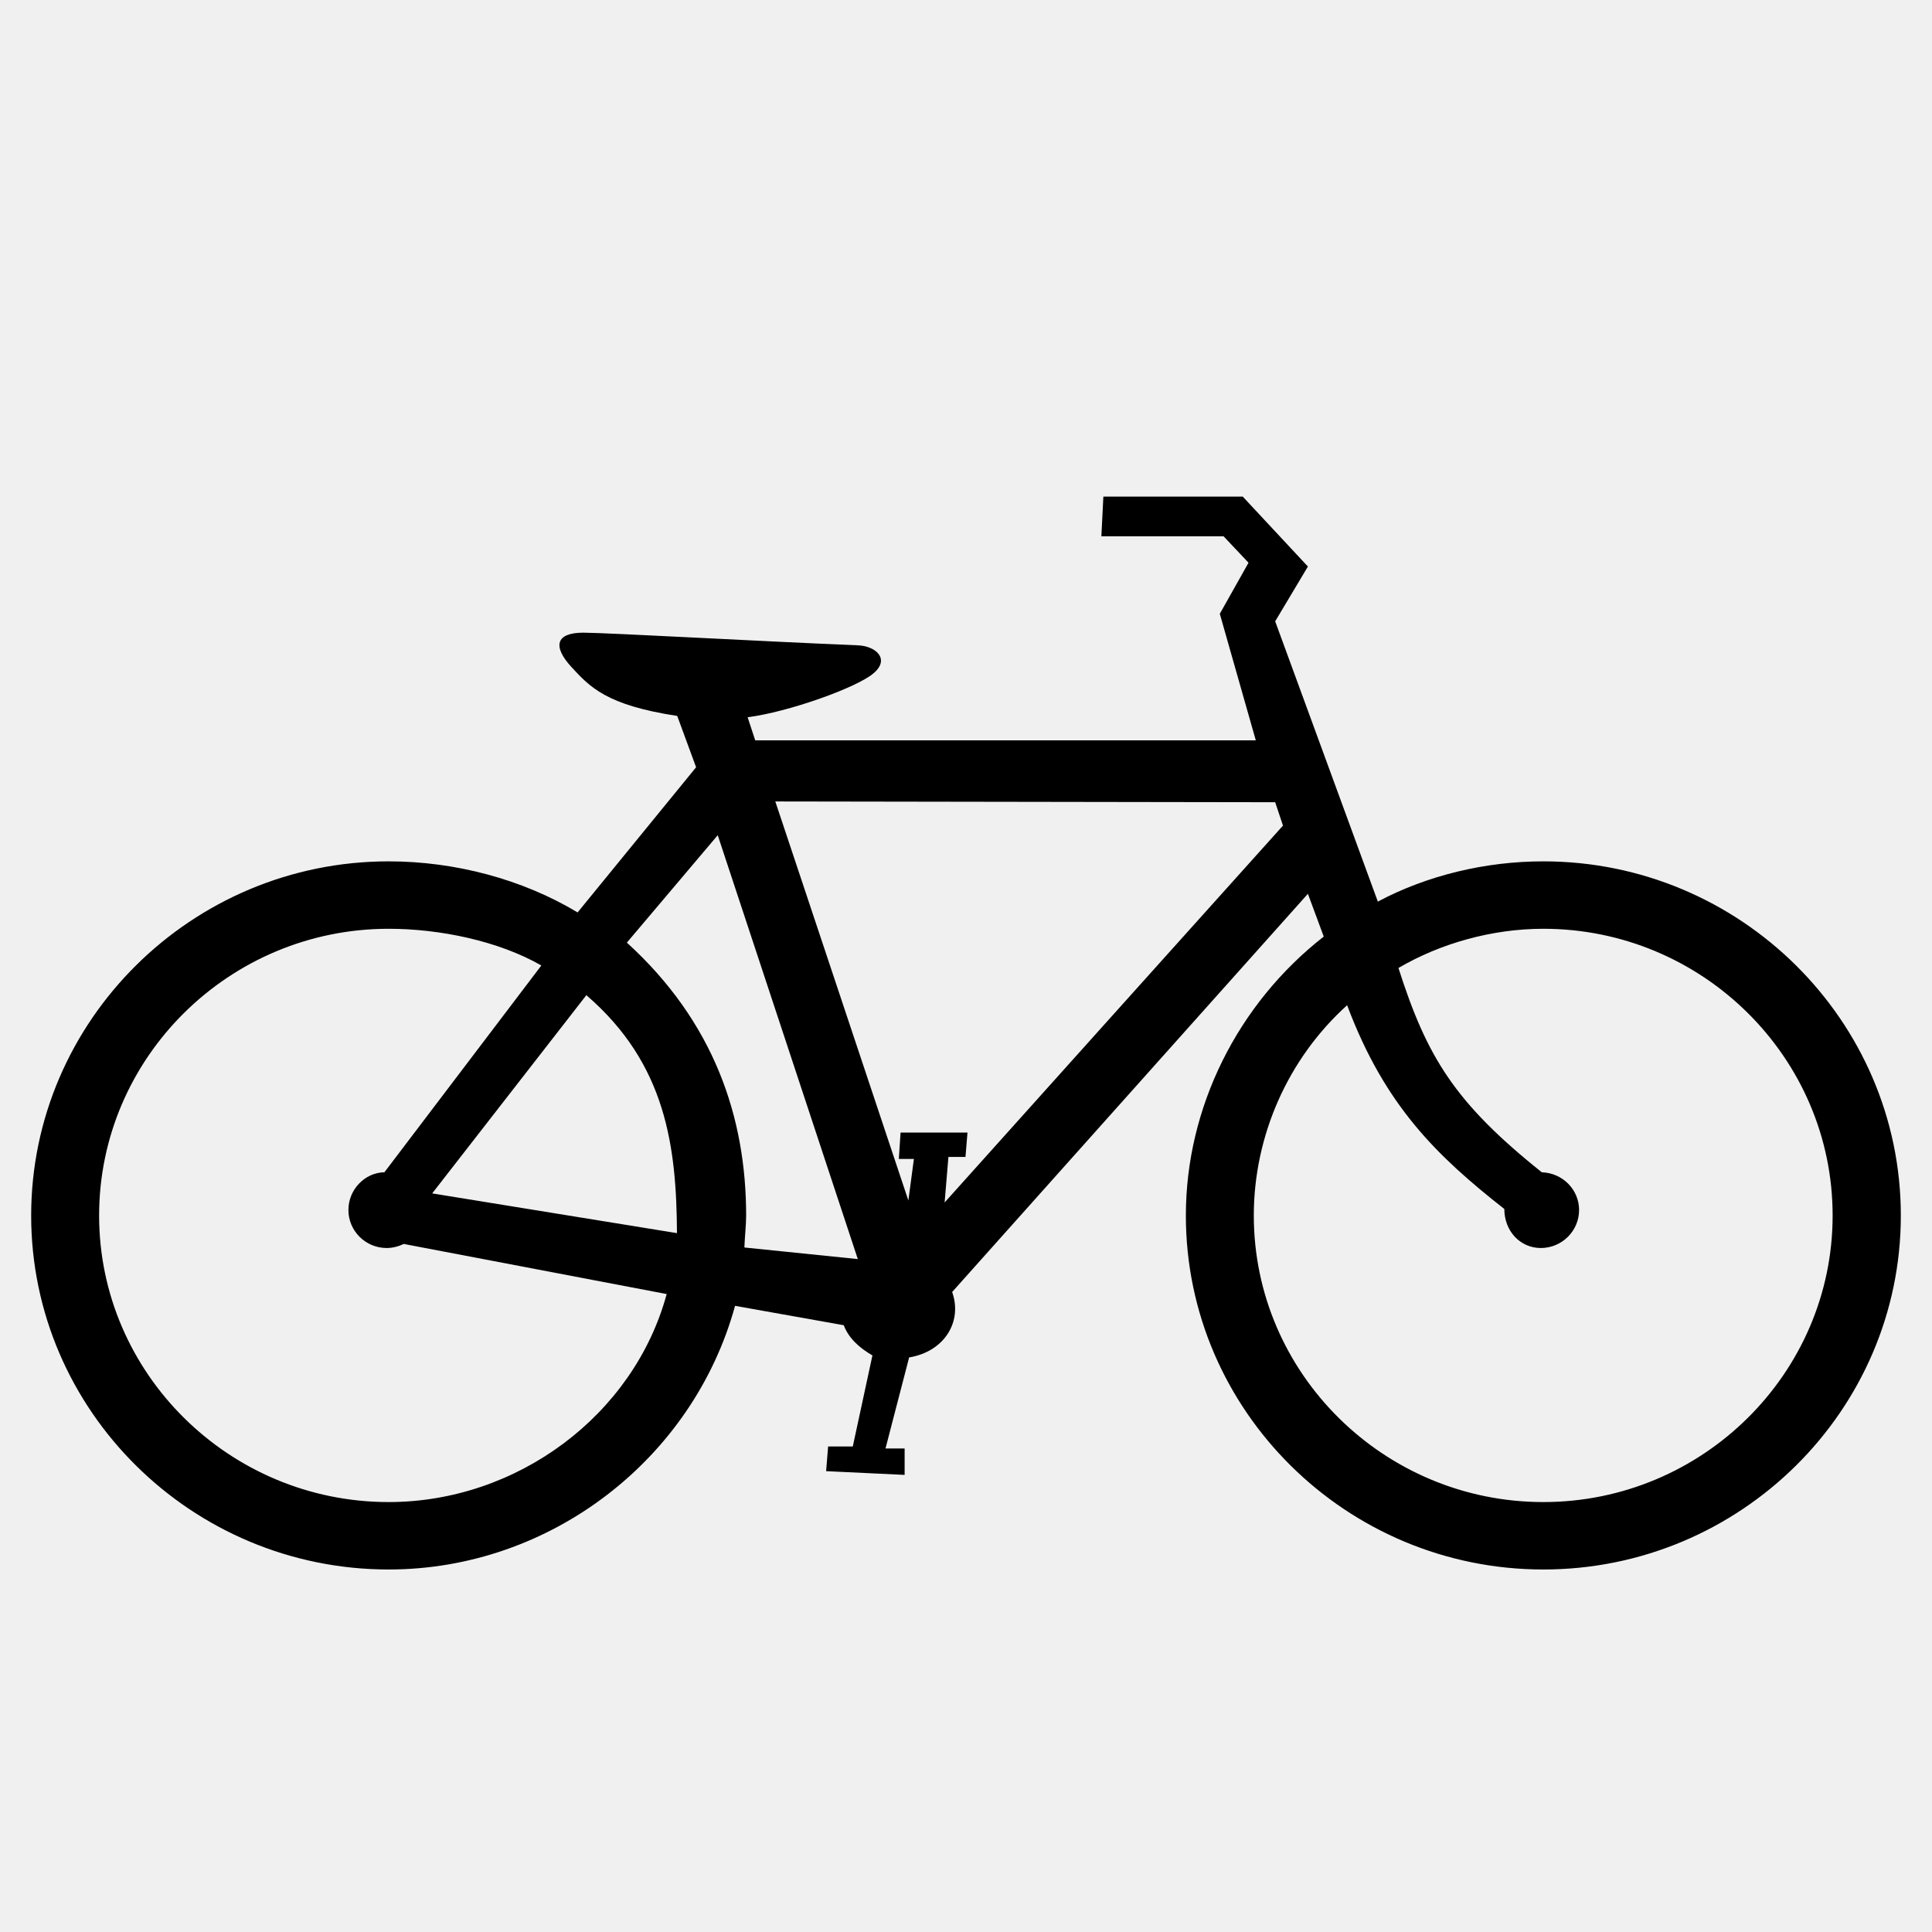
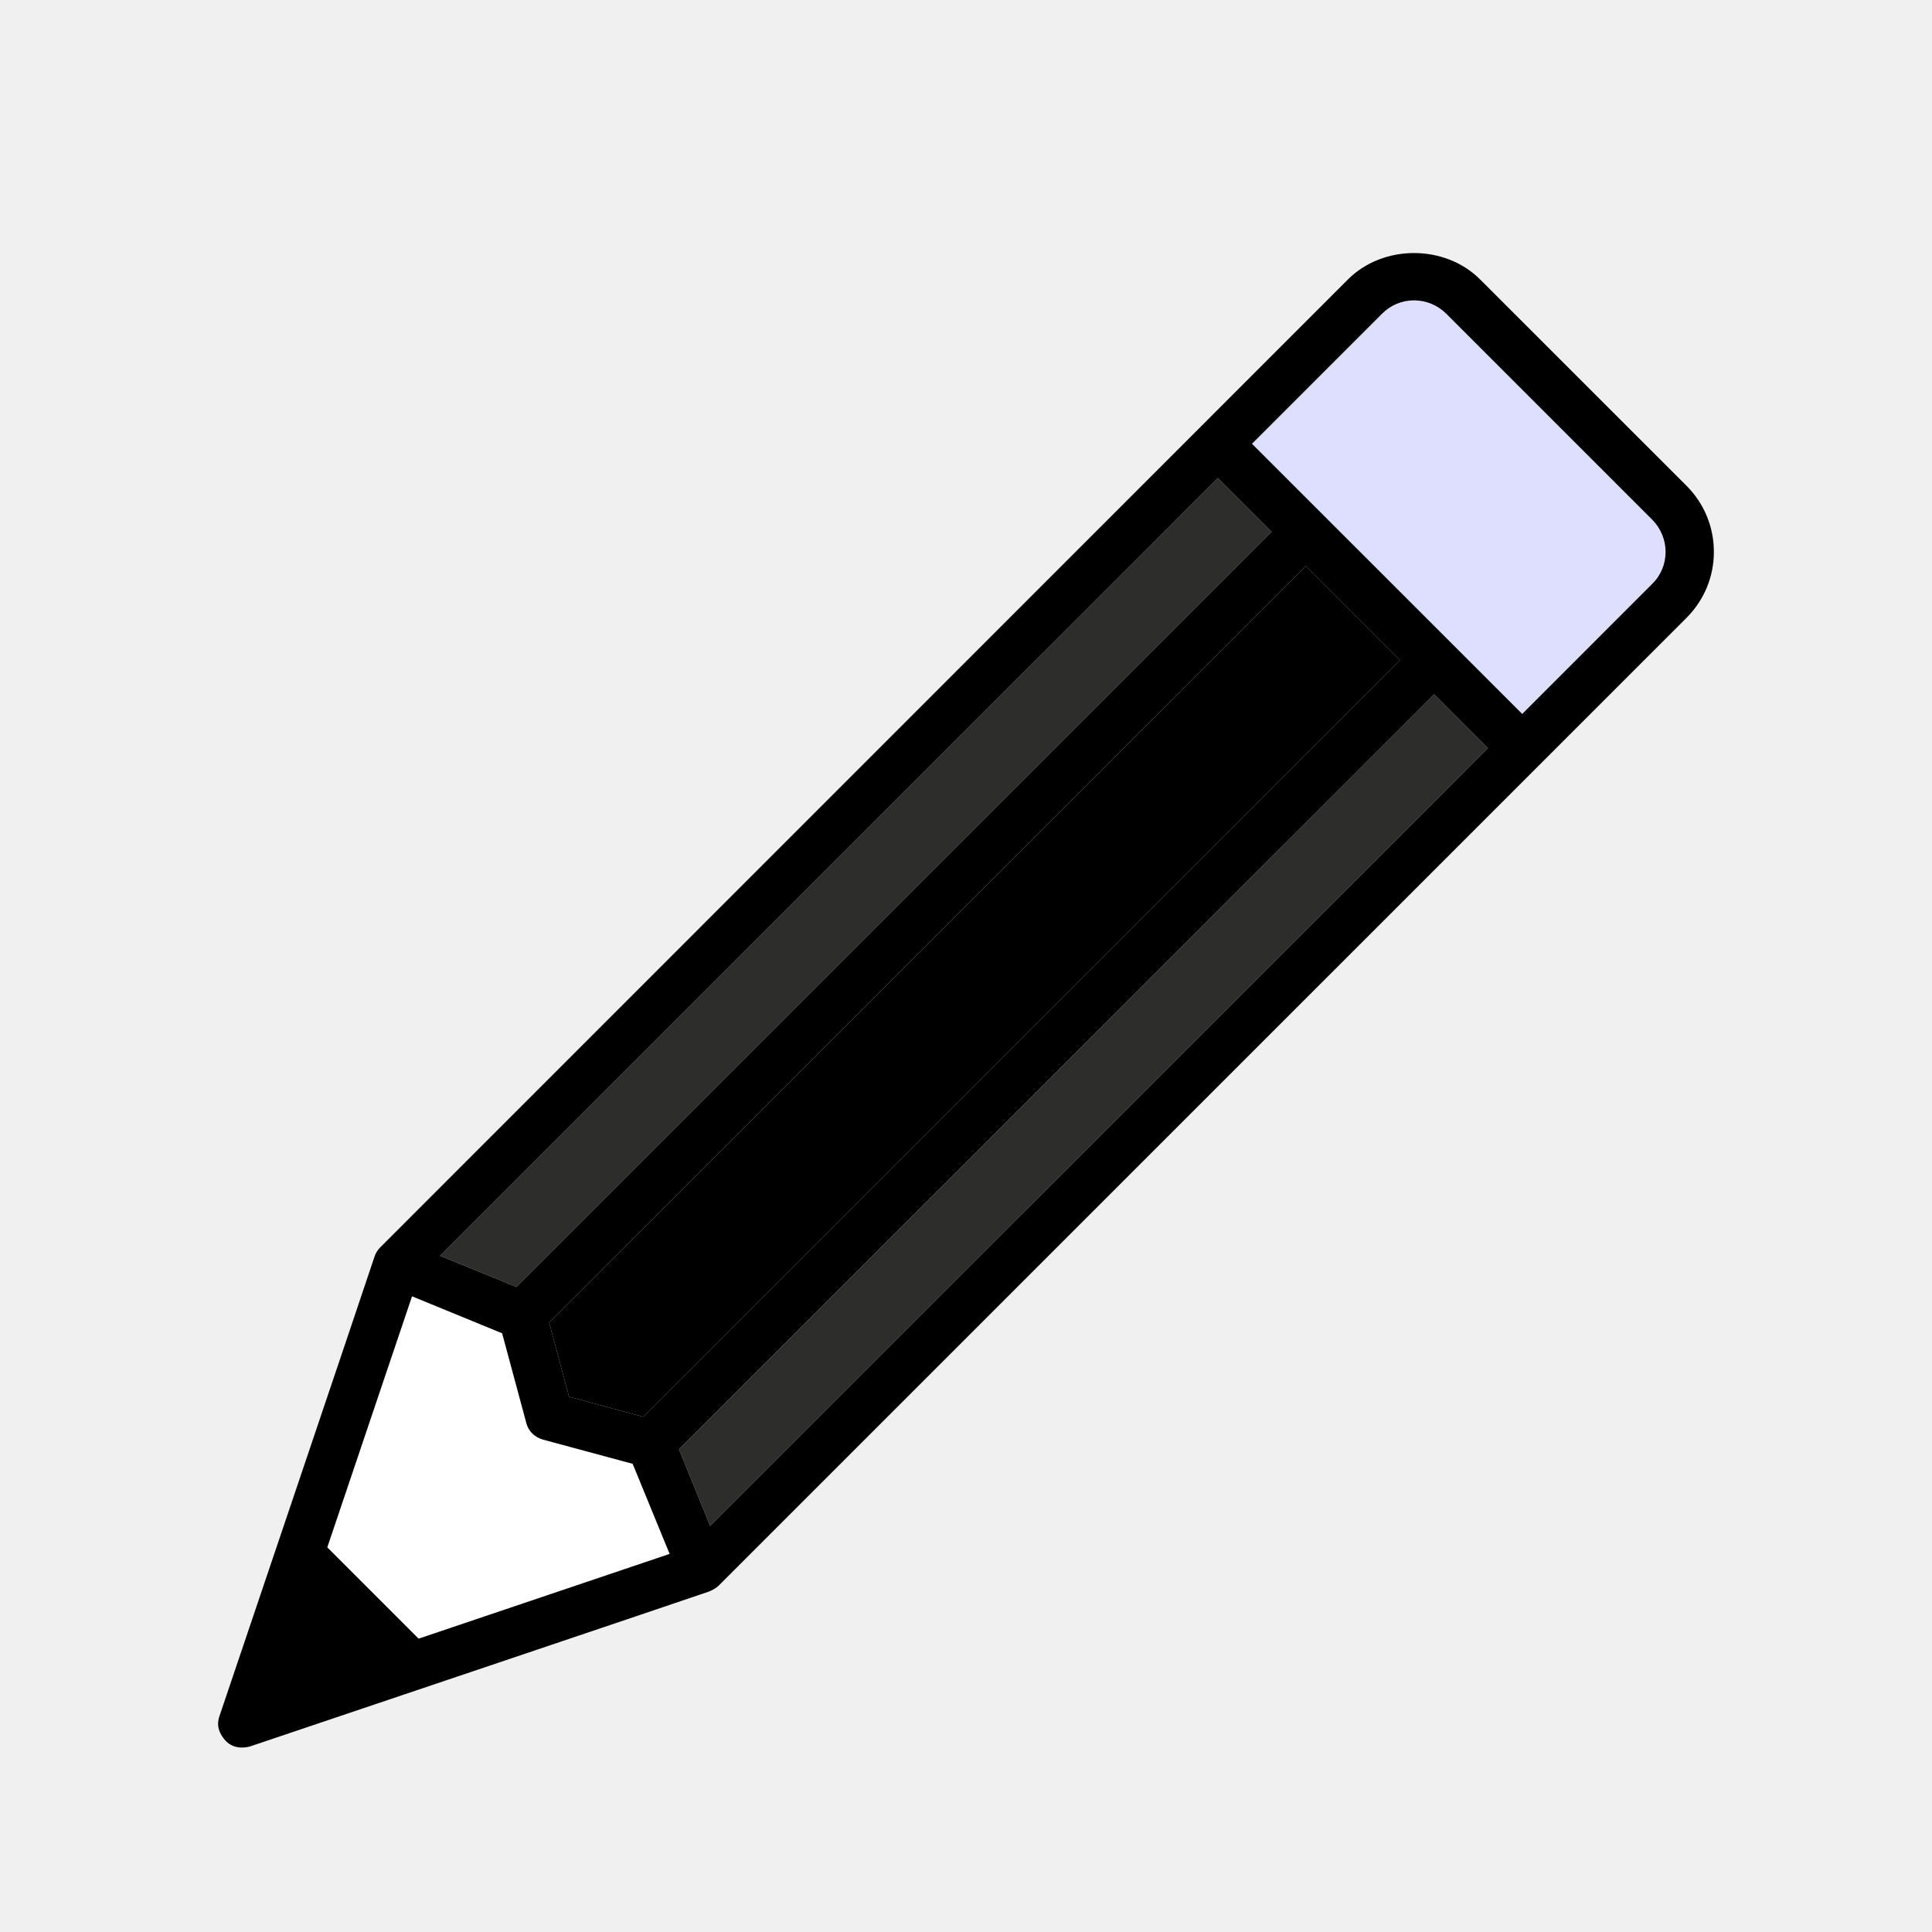
<svg xmlns="http://www.w3.org/2000/svg" width="40" zoomAndPan="magnify" viewBox="0 0 30 30" height="40" preserveAspectRatio="xMidYMid meet" version="1.0">
  <defs>
-     <clipPath id="47b8cb7f96">
-       <path d="M 0.484 7.695 L 29.516 7.695 L 29.516 24.387 L 0.484 24.387 Z M 0.484 7.695 " clip-rule="nonzero" />
+     <clipPath id="dfcc7c1ffa">
+       <path d="M 3.387 3.93 L 26.613 3.93 L 26.613 27.137 L 3.387 27.137 Z M 3.387 3.93 " clip-rule="nonzero" />
    </clipPath>
  </defs>
-   <g clip-path="url(#47b8cb7f96)">
-     <path fill="#000000" d="M 10.512 19.148 L 6.711 18.531 L 9.105 15.453 C 10.348 16.523 10.504 17.812 10.512 19.148 Z M 11.559 19.371 C 11.562 19.238 11.586 19.023 11.586 18.875 C 11.586 17.348 11.086 15.867 9.734 14.637 L 11.145 12.969 L 13.32 19.551 Z M 19.922 12.82 L 19.801 12.457 L 12.039 12.445 L 14.105 18.641 L 14.191 17.996 L 13.957 17.996 L 13.984 17.586 L 15.023 17.586 L 14.992 17.965 L 14.727 17.965 L 14.668 18.672 C 14.668 18.672 19.891 12.852 19.922 12.82 Z M 23.359 18.773 C 22.316 17.953 21.504 17.172 20.918 15.609 C 19.996 16.441 19.469 17.641 19.469 18.875 C 19.469 21.324 21.488 23.324 23.965 23.324 C 26.438 23.324 28.457 21.324 28.457 18.875 C 28.457 16.422 26.438 14.422 23.965 14.422 C 23.172 14.422 22.367 14.648 21.715 15.031 C 22.156 16.41 22.586 17.121 23.941 18.203 C 24.27 18.215 24.52 18.477 24.52 18.789 C 24.52 19.113 24.254 19.379 23.926 19.379 C 23.602 19.379 23.359 19.113 23.359 18.773 Z M 10.352 20.094 C 9.844 21.969 8.035 23.324 6.035 23.324 C 3.559 23.324 1.539 21.324 1.539 18.875 C 1.539 16.422 3.559 14.422 6.035 14.422 C 6.824 14.422 7.738 14.609 8.406 14.992 L 5.969 18.203 C 5.668 18.207 5.41 18.469 5.41 18.789 C 5.41 19.113 5.676 19.379 6.004 19.379 C 6.094 19.379 6.188 19.355 6.27 19.316 Z M 21.395 14 L 19.801 9.648 L 20.309 8.797 L 19.297 7.711 L 17.133 7.711 L 17.102 8.328 L 19 8.328 L 19.387 8.738 L 18.941 9.531 L 19.5 11.496 L 11.727 11.496 L 11.609 11.137 C 12.234 11.059 13.312 10.676 13.566 10.453 C 13.824 10.234 13.602 10.027 13.309 10.02 C 11.773 9.957 9.492 9.828 9.059 9.824 C 8.625 9.824 8.582 10.039 8.871 10.355 C 9.16 10.668 9.414 10.949 10.516 11.117 L 10.809 11.914 L 8.969 14.168 C 8.105 13.648 7.055 13.375 6.035 13.375 C 2.977 13.375 0.484 15.848 0.484 18.875 C 0.484 21.902 2.977 24.371 6.035 24.371 C 8.551 24.371 10.762 22.652 11.414 20.277 L 13.102 20.578 C 13.176 20.777 13.344 20.93 13.547 21.047 L 13.242 22.461 L 12.859 22.461 L 12.828 22.844 L 14.047 22.902 L 14.047 22.492 L 13.75 22.492 L 14.117 21.078 C 14.664 20.988 14.949 20.523 14.785 20.062 L 20.309 13.879 L 20.555 14.543 C 19.215 15.59 18.414 17.199 18.414 18.875 C 18.414 21.902 20.906 24.371 23.965 24.371 C 27.023 24.371 29.516 21.902 29.516 18.875 C 29.516 15.848 27.023 13.375 23.965 13.375 C 23.074 13.375 22.164 13.59 21.395 14 Z M 21.395 14 " fill-opacity="1" fill-rule="evenodd" />
+   <path fill="#dedffe" d="M 22.453 4.867 C 22.32 4.738 22.145 4.664 21.957 4.664 C 21.77 4.664 21.594 4.738 21.465 4.867 L 19.441 6.891 L 23.637 11.086 L 25.66 9.062 C 25.789 8.934 25.863 8.758 25.863 8.57 C 25.863 8.383 25.789 8.207 25.66 8.074 L 22.453 4.867 " fill-opacity="1" fill-rule="nonzero" />
+   <path fill="#ffffff" d="M 8.434 22.355 C 8.305 22.32 8.203 22.223 8.172 22.094 L 7.797 20.703 L 6.398 20.129 L 5.082 24.027 L 6.5 25.445 L 10.398 24.129 L 9.824 22.73 L 8.434 22.355 " fill-opacity="1" fill-rule="nonzero" />
+   <path fill="#000000" d="M 20.277 8.789 L 19.32 9.746 L 8.527 20.535 L 8.836 21.688 L 9.988 22 L 21.738 10.25 L 20.277 8.789 " fill-opacity="1" fill-rule="nonzero" />
+   <path fill="#2d2d2c" d="M 19.746 8.258 L 18.91 7.422 L 6.832 19.5 L 8.02 19.984 Z M 22.27 10.781 L 21.312 11.738 L 10.543 22.504 L 11.027 23.695 L 23.105 11.617 L 22.27 10.781 " fill-opacity="1" fill-rule="nonzero" />
+   <g clip-path="url(#dfcc7c1ffa)">
+     <path fill="#000000" d="M 25.66 9.062 L 23.637 11.086 L 19.441 6.891 L 21.465 4.867 C 21.594 4.738 21.77 4.664 21.957 4.664 C 22.145 4.664 22.32 4.738 22.453 4.867 L 25.66 8.074 C 25.789 8.207 25.863 8.383 25.863 8.57 C 25.863 8.758 25.789 8.934 25.66 9.062 Z M 22.305 12.418 L 11.027 23.695 L 10.543 22.504 L 21.312 11.738 L 22.27 10.781 L 23.105 11.617 Z M 6.5 25.445 L 5.082 24.027 L 6.398 20.129 L 7.797 20.703 L 8.172 22.094 C 8.203 22.223 8.305 22.32 8.434 22.355 L 9.824 22.73 L 10.398 24.129 Z M 20.277 8.789 L 21.738 10.25 L 9.988 22 L 8.836 21.688 L 8.527 20.535 L 19.32 9.746 Z M 18.074 8.258 L 18.91 7.422 L 19.746 8.258 L 8.02 19.984 L 6.832 19.5 Z M 26.188 7.543 L 22.984 4.34 C 22.438 3.793 21.48 3.793 20.934 4.336 L 5.906 19.367 C 5.867 19.406 5.832 19.457 5.812 19.523 C 5.793 19.59 3.41 26.641 3.41 26.641 C 3.387 26.707 3.344 26.852 3.5 27.027 C 3.645 27.184 3.848 27.129 3.887 27.117 C 3.887 27.117 10.961 24.734 11.016 24.711 C 11.07 24.688 11.125 24.656 11.16 24.621 L 26.188 9.594 C 26.461 9.32 26.613 8.957 26.613 8.57 C 26.613 8.18 26.461 7.816 26.188 7.543 " fill-opacity="1" fill-rule="nonzero" />
  </g>
</svg>
